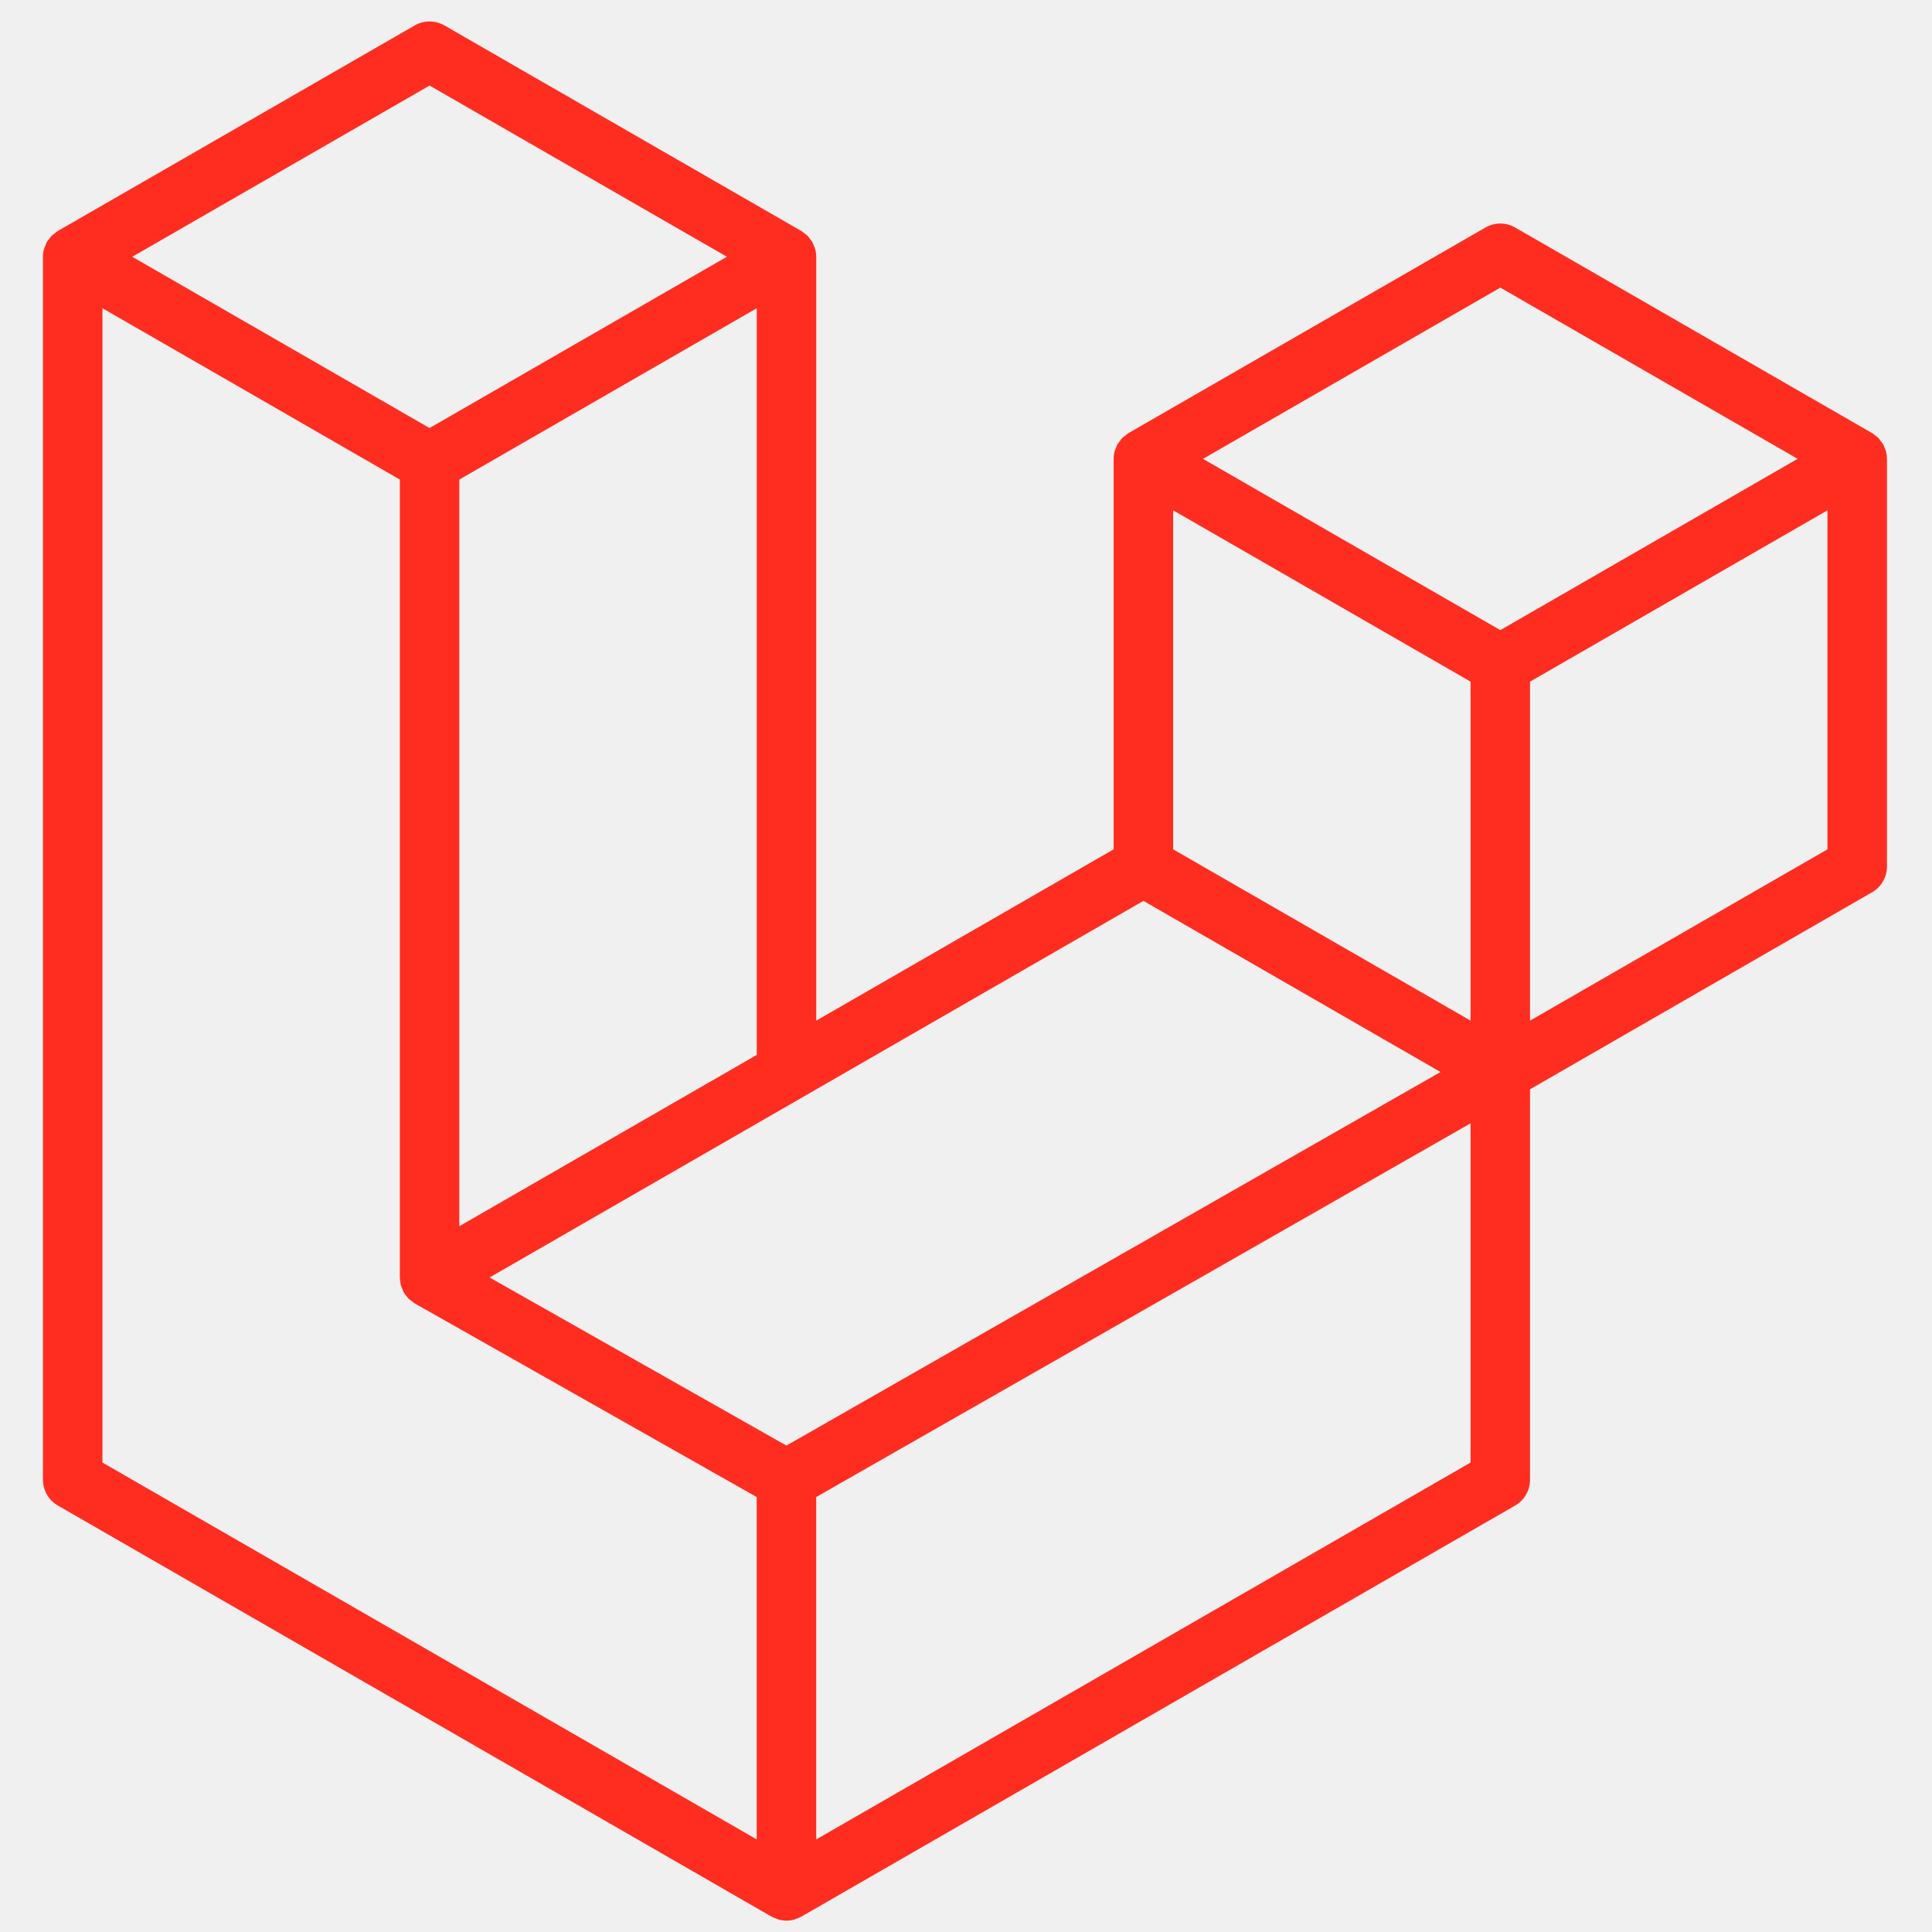
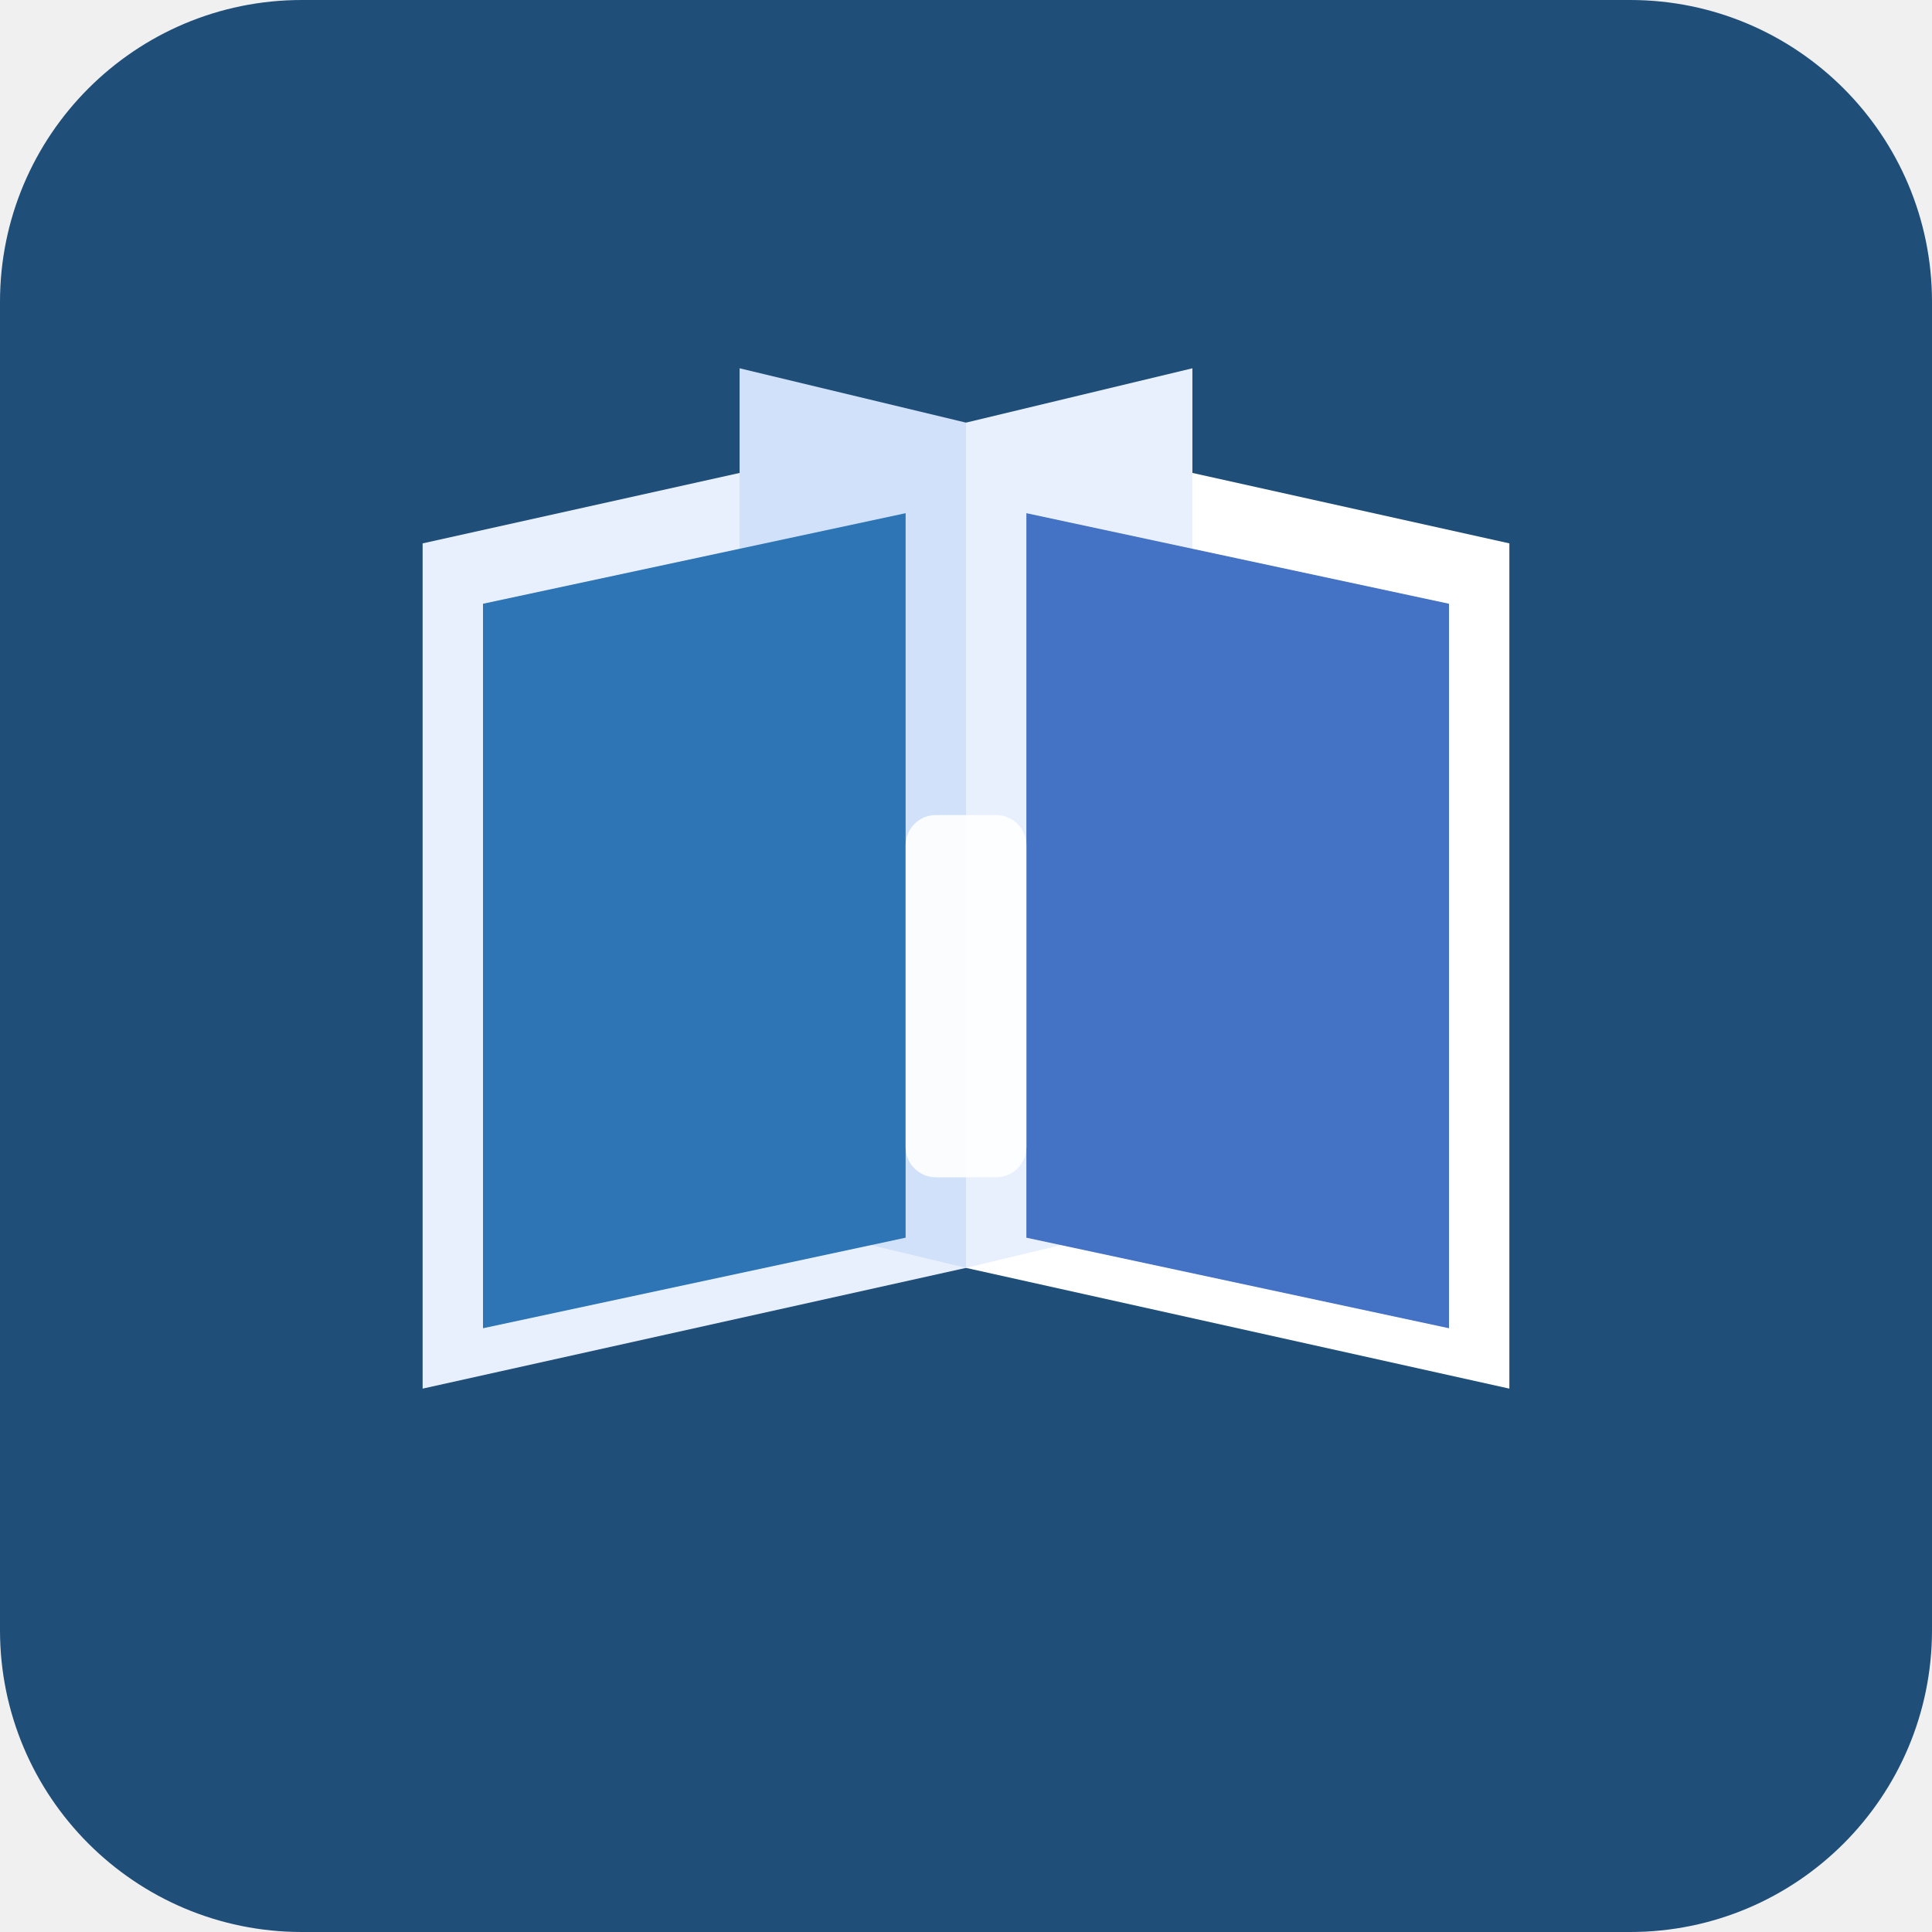
- <svg xmlns="http://www.w3.org/2000/svg" width="166" height="166" viewBox="0 0 166 166" fill="none">
-   <path fill-rule="evenodd" clip-rule="evenodd" d="M162.041 38.759C162.099 38.977 162.129 39.201 162.13 39.426V74.452C162.13 74.902 162.011 75.344 161.786 75.733C161.561 76.122 161.237 76.444 160.847 76.668L131.462 93.594V127.141C131.462 128.054 130.977 128.897 130.186 129.357L68.847 164.683C68.707 164.763 68.554 164.814 68.401 164.868C68.343 164.887 68.289 164.922 68.228 164.938C67.8 165.051 67.349 165.051 66.92 164.938C66.85 164.919 66.786 164.881 66.719 164.855C66.579 164.804 66.432 164.76 66.298 164.683L4.972 129.357C4.583 129.133 4.259 128.81 4.034 128.421C3.808 128.032 3.69 127.591 3.689 127.141L3.689 22.063C3.689 21.834 3.721 21.61 3.779 21.393C3.798 21.32 3.843 21.253 3.868 21.179C3.916 21.045 3.961 20.908 4.031 20.783C4.079 20.7 4.149 20.633 4.206 20.557C4.28 20.454 4.347 20.349 4.433 20.26C4.506 20.186 4.602 20.132 4.685 20.068C4.778 19.992 4.861 19.909 4.966 19.848L35.633 2.185C36.022 1.961 36.462 1.844 36.91 1.844C37.358 1.844 37.798 1.961 38.186 2.185L68.851 19.848H68.857C68.959 19.912 69.045 19.992 69.138 20.065C69.221 20.129 69.313 20.186 69.387 20.257C69.476 20.349 69.54 20.454 69.616 20.557C69.671 20.633 69.744 20.7 69.789 20.783C69.862 20.911 69.904 21.045 69.955 21.179C69.98 21.253 70.025 21.32 70.044 21.396C70.103 21.614 70.133 21.838 70.133 22.063V87.694L95.686 72.974V39.423C95.686 39.2 95.718 38.973 95.775 38.759C95.798 38.683 95.839 38.615 95.865 38.542C95.916 38.408 95.96 38.271 96.031 38.146C96.079 38.063 96.149 37.996 96.203 37.92C96.279 37.818 96.343 37.712 96.433 37.623C96.506 37.549 96.599 37.495 96.681 37.431C96.777 37.355 96.86 37.272 96.962 37.211L127.633 19.548C128.021 19.324 128.461 19.206 128.91 19.206C129.358 19.206 129.798 19.324 130.186 19.548L160.85 37.211C160.959 37.275 161.042 37.355 161.137 37.428C161.217 37.492 161.31 37.549 161.383 37.62C161.473 37.712 161.536 37.818 161.613 37.92C161.67 37.996 161.741 38.063 161.785 38.146C161.859 38.271 161.9 38.408 161.951 38.542C161.98 38.615 162.021 38.683 162.041 38.759ZM157.018 72.974V43.848L146.287 50.028L131.462 58.568V87.694L157.021 72.974H157.018ZM126.354 125.663V96.518L111.771 104.85L70.13 128.626V158.046L126.354 125.663ZM8.801 26.485V125.663L65.018 158.043V128.629L35.649 112L35.64 111.994L35.627 111.988C35.528 111.93 35.445 111.847 35.353 111.777C35.273 111.713 35.18 111.662 35.11 111.592L35.104 111.582C35.021 111.502 34.963 111.403 34.893 111.314C34.829 111.228 34.753 111.154 34.702 111.065L34.699 111.055C34.641 110.96 34.606 110.845 34.565 110.736C34.523 110.64 34.469 110.551 34.443 110.449C34.411 110.328 34.405 110.197 34.392 110.072C34.379 109.976 34.354 109.881 34.354 109.785V109.778V41.205L19.532 32.662L8.801 26.485ZM36.913 7.35L11.364 22.063L36.907 36.777L62.453 22.06L36.907 7.35H36.913ZM50.2 99.174L65.022 90.637V26.485L54.291 32.665L39.466 41.205V105.357L50.2 99.174ZM128.91 24.713L103.363 39.426L128.91 54.14L154.453 39.423L128.91 24.713ZM126.354 58.568L111.529 50.028L100.798 43.848V72.974L115.619 81.511L126.354 87.694V58.568ZM67.571 124.205L105.042 102.803L123.772 92.109L98.245 77.405L68.854 94.334L42.066 109.762L67.571 124.205Z" fill="#FF2D20" />
+ <svg xmlns="http://www.w3.org/2000/svg" width="64" height="64" viewBox="0 0 64 64">
+   <rect width="64" height="64" rx="10" fill="#1F4E79" />
+   <path d="M14 18v28l18-4V14l-18 4z" fill="#E8F0FE" />
+   <path d="M50 18v28l-18-4V14l18 4z" fill="#FFFFFF" />
+   <path d="M32 14v28l-7.5-1.8V12.2L32 14z" fill="#D0E1F9" />
+   <path d="M32 14v28l7.5-1.8V12.2L32 14z" fill="#E8F0FE" />
+   <path d="M16 20l14-3v24l-14 3V20z" fill="#2E75B6" />
+   <path d="M48 20l-14-3v24l14 3V20z" fill="#4472C4" />
+   <rect x="30" y="27" width="4" height="12" rx="1" fill="#FFFFFF" opacity="0.9" />
</svg>
